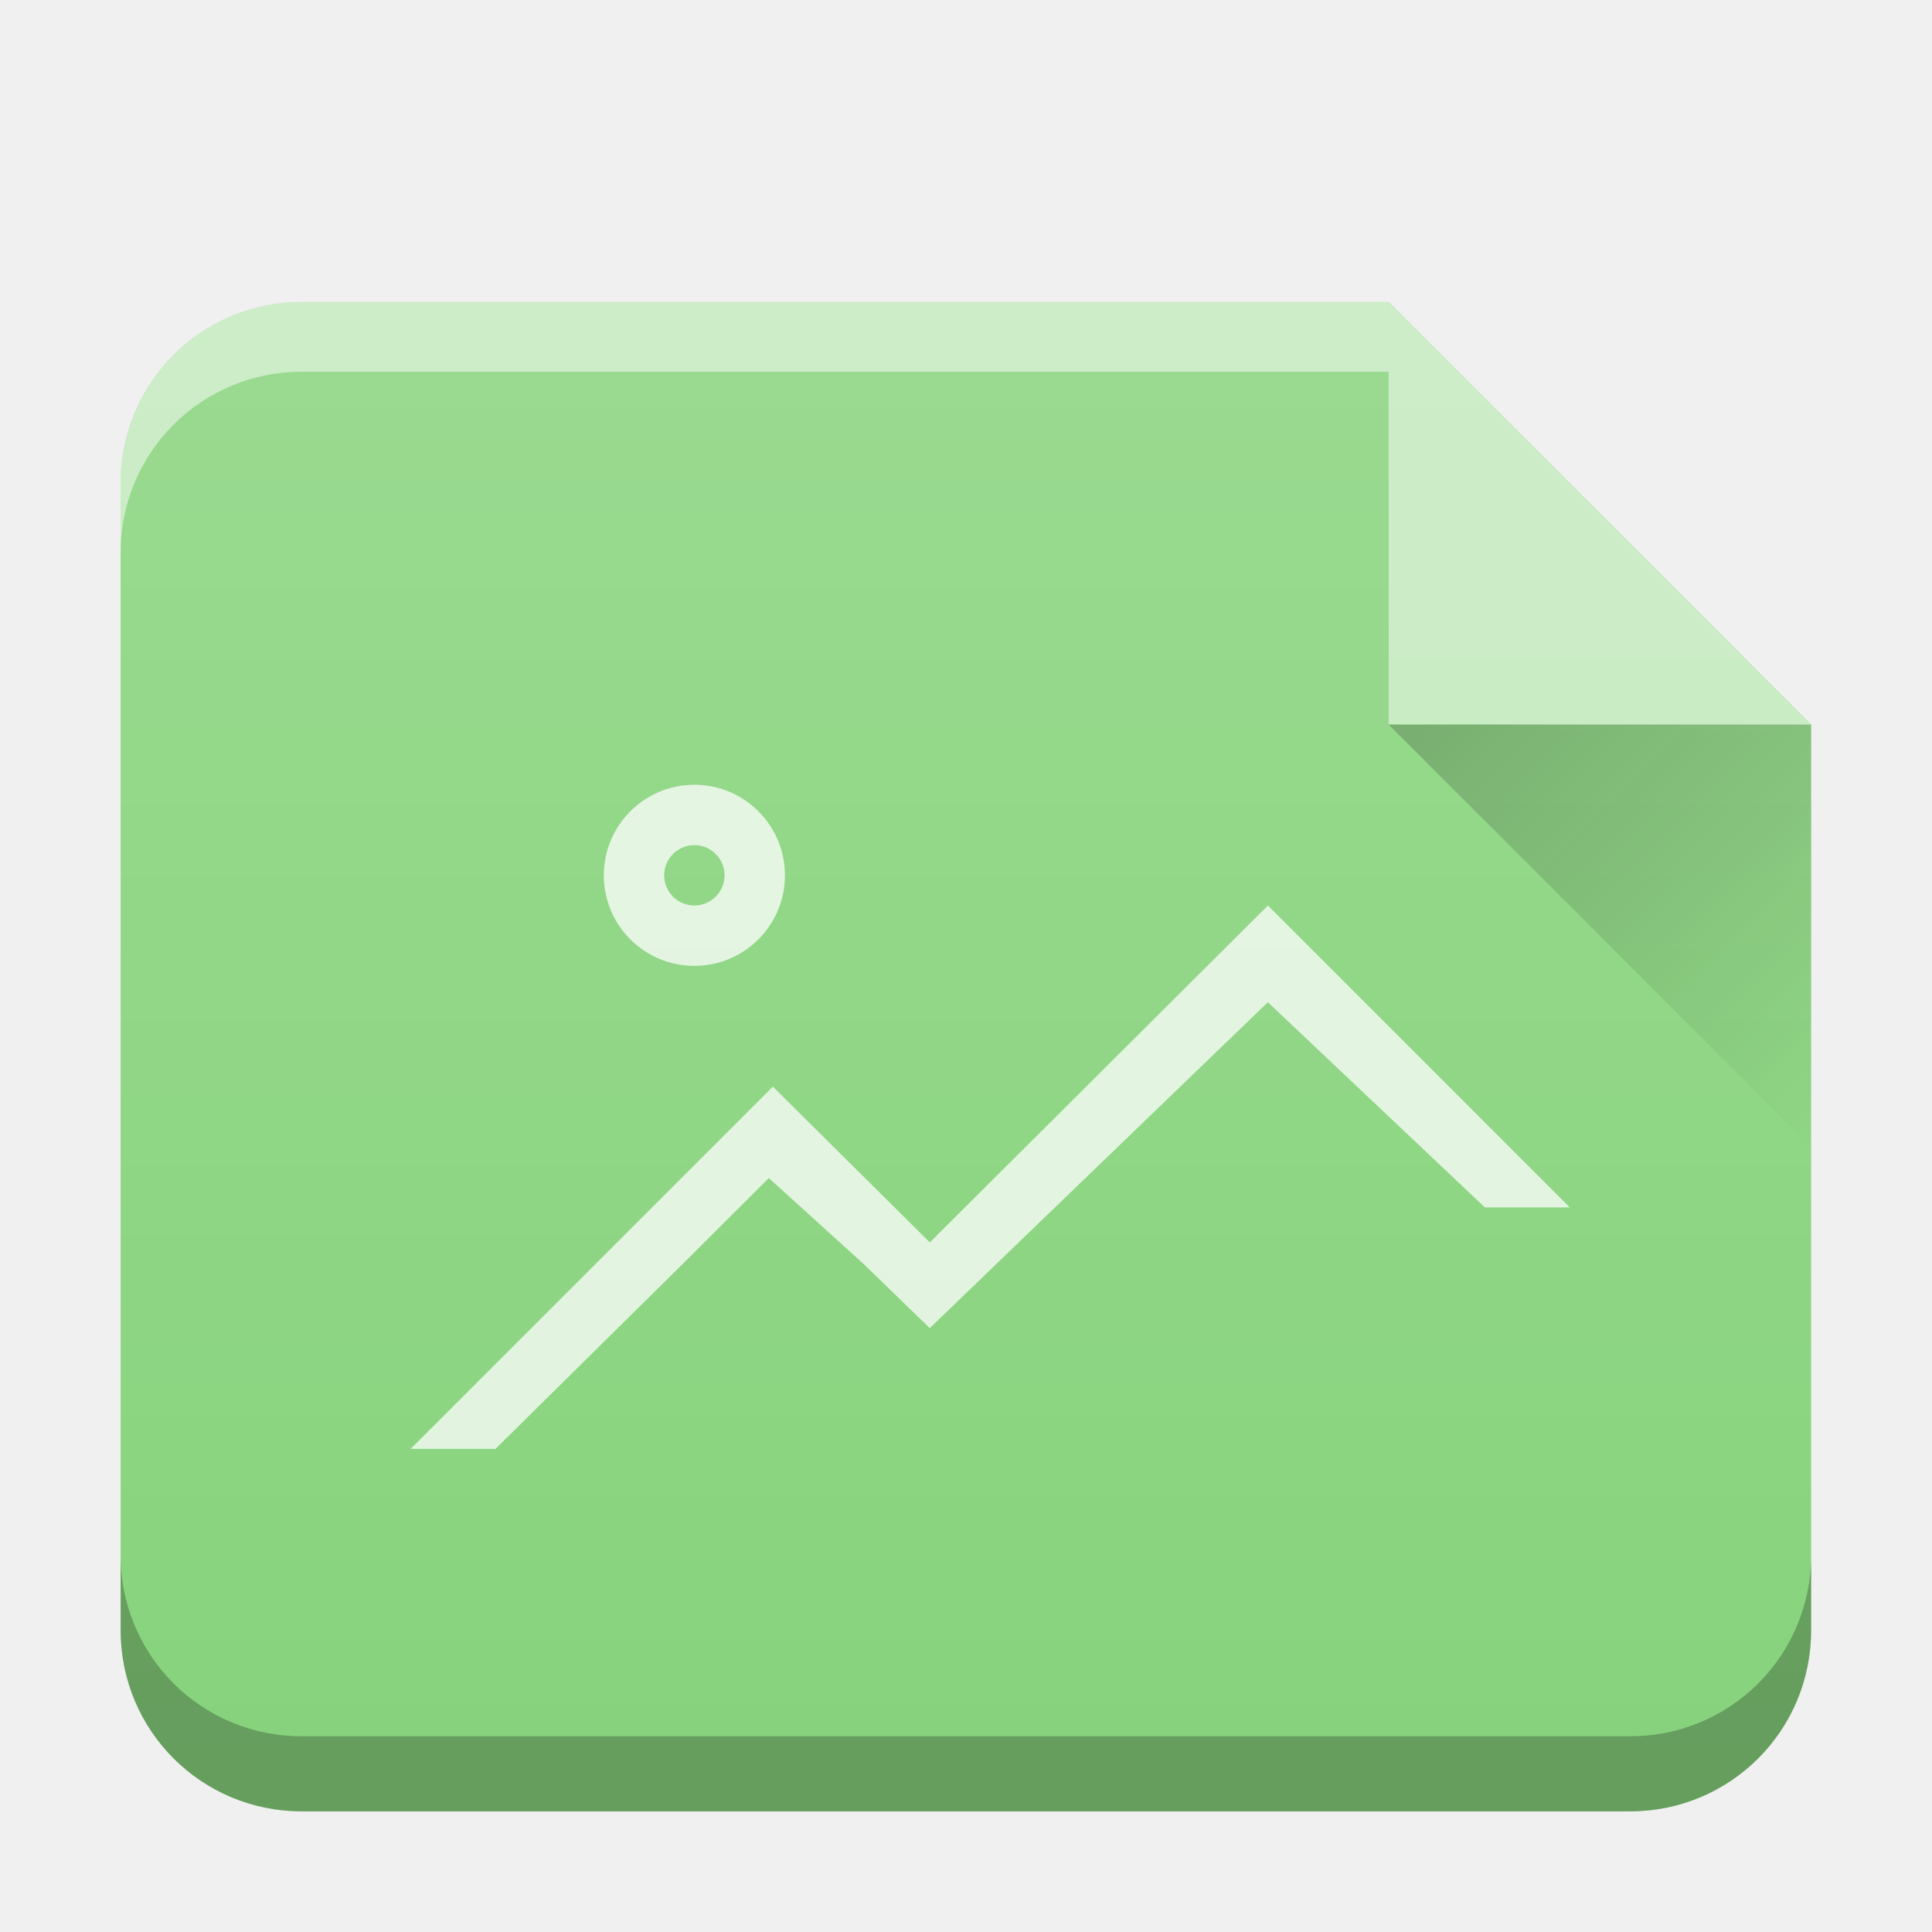
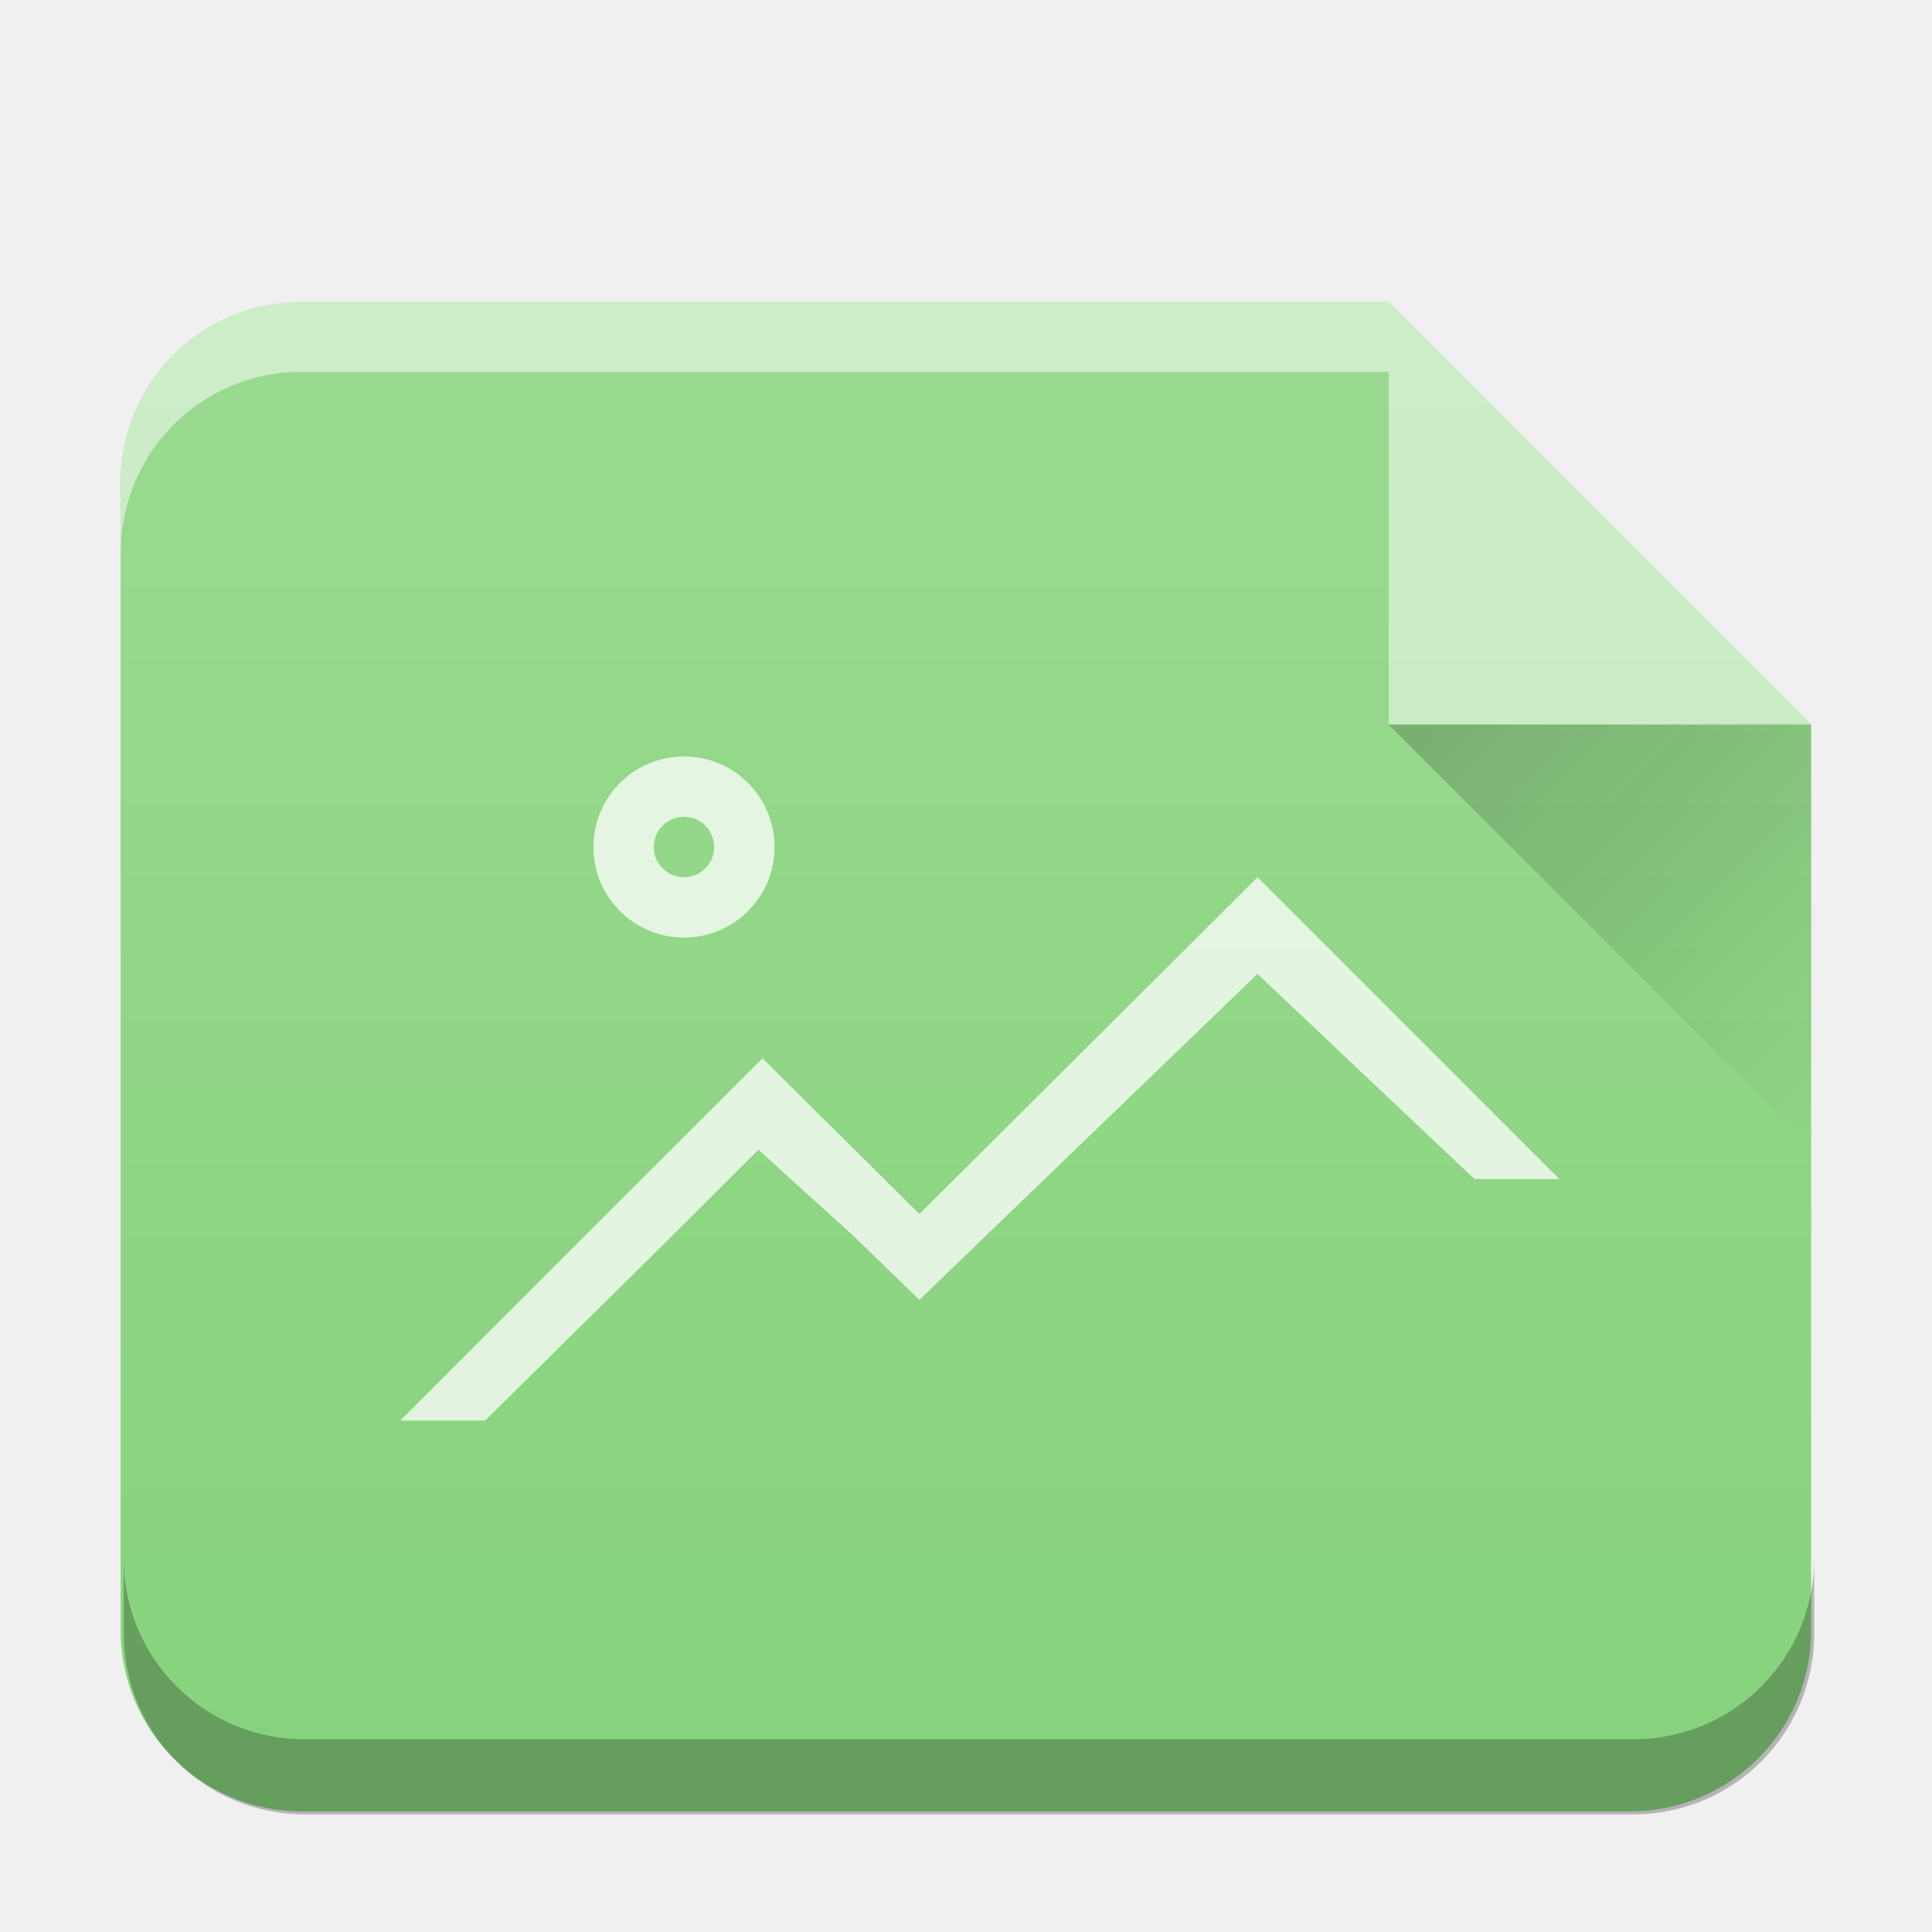
- <svg xmlns="http://www.w3.org/2000/svg" xmlns:xlink="http://www.w3.org/1999/xlink" width="32" height="32">
-   <defs>
+ <svg xmlns="http://www.w3.org/2000/svg" xmlns:xlink="http://www.w3.org/1999/xlink" width="32" height="32" version="1.1" id="svg32">
+   <defs id="defs14">
    <linearGradient id="b" y1="17" x1="47" y2="24" gradientUnits="userSpaceOnUse" x2="54" gradientTransform="translate(360.57 510.8)">
-       <stop stop-color="#060606" />
-       <stop offset="1" stop-opacity="0" />
+       <stop stop-color="#060606" id="stop2" />
+       <stop offset="1" stop-opacity="0" id="stop4" />
    </linearGradient>
-     <linearGradient xlink:href="#a" id="c" x1="-.978" y1="29.155" x2="-.978" y2="-1.341" gradientUnits="userSpaceOnUse" gradientTransform="translate(-20.002 .002)" />
+     <linearGradient xlink:href="#a" id="c" x1="-.978" y1="29.155" x2="-.978" y2="-1.341" gradientUnits="userSpaceOnUse" gradientTransform="translate(-20,0.0039997)" />
    <linearGradient id="a" y1="392.36" y2="320.48" gradientUnits="userSpaceOnUse" x2="0" gradientTransform="matrix(.5 0 0 .42294 418.57 378.93)">
-       <stop stop-color="#fff" stop-opacity="0" />
-       <stop offset="1" stop-color="#fff" stop-opacity=".2" />
+       <stop stop-color="#fff" stop-opacity="0" id="stop8" />
+       <stop offset="1" stop-color="#fff" stop-opacity=".2" id="stop10" />
    </linearGradient>
    <linearGradient xlink:href="#b" id="d" gradientUnits="userSpaceOnUse" gradientTransform="translate(360.57 510.8)" x1="47" y1="17" x2="54" y2="24" />
  </defs>
-   <path d="M23.002 5.002H4.998c-1.662 0-3 1.338-3 3v19c0 1.662 1.338 3 3 3h22c1.662 0 3-1.338 3-3V11.998l-6.996-6.996z" fill="#87d37c" />
-   <path d="M23.002 5.002H4.998c-1.662 0-3 1.338-3 3v19c0 1.662 1.338 3 3 3h22c1.662 0 3-1.338 3-3V11.998z" fill="url(#c)" />
-   <path d="M29.998 25.758a2.99 2.99 0 01-3 3h-22a2.99 2.99 0 01-3-3v1.244c0 1.662 1.338 3 3 3h22c1.662 0 3-1.338 3-3z" opacity=".25" />
-   <path d="M23 5.002H4.998c-1.662 0-3 1.338-3 3v1.156a2.99 2.99 0 013-3H23z" opacity=".5" fill="#fff" />
-   <g fill-rule="evenodd">
-     <path d="M30 12l-7-7v7z" opacity=".5" fill="#fff" />
-     <path d="M407.57 527.8l7 7v-7z" opacity=".2" fill="url(#d)" transform="translate(-384.57 -515.8)" />
+   <path d="M23.002 5.002H4.998c-1.662 0-3 1.338-3 3v19c0 1.662 1.338 3 3 3h22c1.662 0 3-1.338 3-3V11.998l-6.996-6.996z" fill="#87d37c" id="path16" />
+   <path d="M 23.004,5.004 H 5 c -1.662,0 -3,1.338 -3,3 V 27.004 c 0,1.662 1.338,3 3,3 H 27 c 1.662,0 3,-1.338 3,-3 V 12 Z" fill="url(#c)" id="path18" style="fill:url(#c)" />
+   <path d="m 30.049,25.808 a 2.99,2.99 0 0 1 -3,3 H 5.049 a 2.99,2.99 0 0 1 -3,-3 v 1.244 c 0,1.662 1.338,3 3,3 H 27.049 c 1.662,0 3,-1.338 3,-3 z" opacity="0.25" id="path20" />
+   <path d="M 23.002,5.002 H 5 c -1.662,0 -3,1.338 -3,3 v 1.156 a 2.99,2.99 0 0 1 3,-3 h 18.002 z" opacity="0.5" fill="#ffffff" id="path22" />
+   <g fill-rule="evenodd" id="g28">
+     <path d="M30 12l-7-7v7z" opacity=".5" fill="#fff" id="path24" />
+     <path d="M407.57 527.8l7 7v-7z" opacity=".2" fill="url(#d)" transform="translate(-384.57 -515.8)" id="path26" />
  </g>
-   <path d="M11.501 12.998a1.5 1.5 0 00-1.5 1.5 1.5 1.5 0 001.5 1.5 1.5 1.5 0 001.5-1.5 1.5 1.5 0 00-1.5-1.5m0 1a.5.5 0 01.5.5.5.5 0 01-.5.5.5.5 0 01-.5-.5.5.5 0 01.5-.5m9.5 1l-5.6 5.58-2.6-2.58-6 6h1.406l3.12-3.082 1.407-1.404 1.564 1.418 1.102 1.068L21 16.6l3.594 3.398H26z" color="#000" opacity=".75" fill="#fff" />
+   <path d="m 11.329,12.529 a 1.5,1.5 0 0 0 -1.5,1.5 1.5,1.5 0 0 0 1.5,1.5 1.5,1.5 0 0 0 1.5,-1.5 1.5,1.5 0 0 0 -1.5,-1.5 m 0,1 a 0.5,0.5 0 0 1 0.5,0.5 0.5,0.5 0 0 1 -0.5,0.5 0.5,0.5 0 0 1 -0.5,-0.5 0.5,0.5 0 0 1 0.5,-0.5 m 9.5,1 -5.6,5.58 -2.6,-2.58 -6,6 h 1.406 l 3.12,-3.082 1.407,-1.404 1.564,1.418 1.102,1.068 5.6,-5.398 3.594,3.398 h 1.406 z" color="#000000" opacity="0.75" fill="#ffffff" id="path30" />
</svg>
